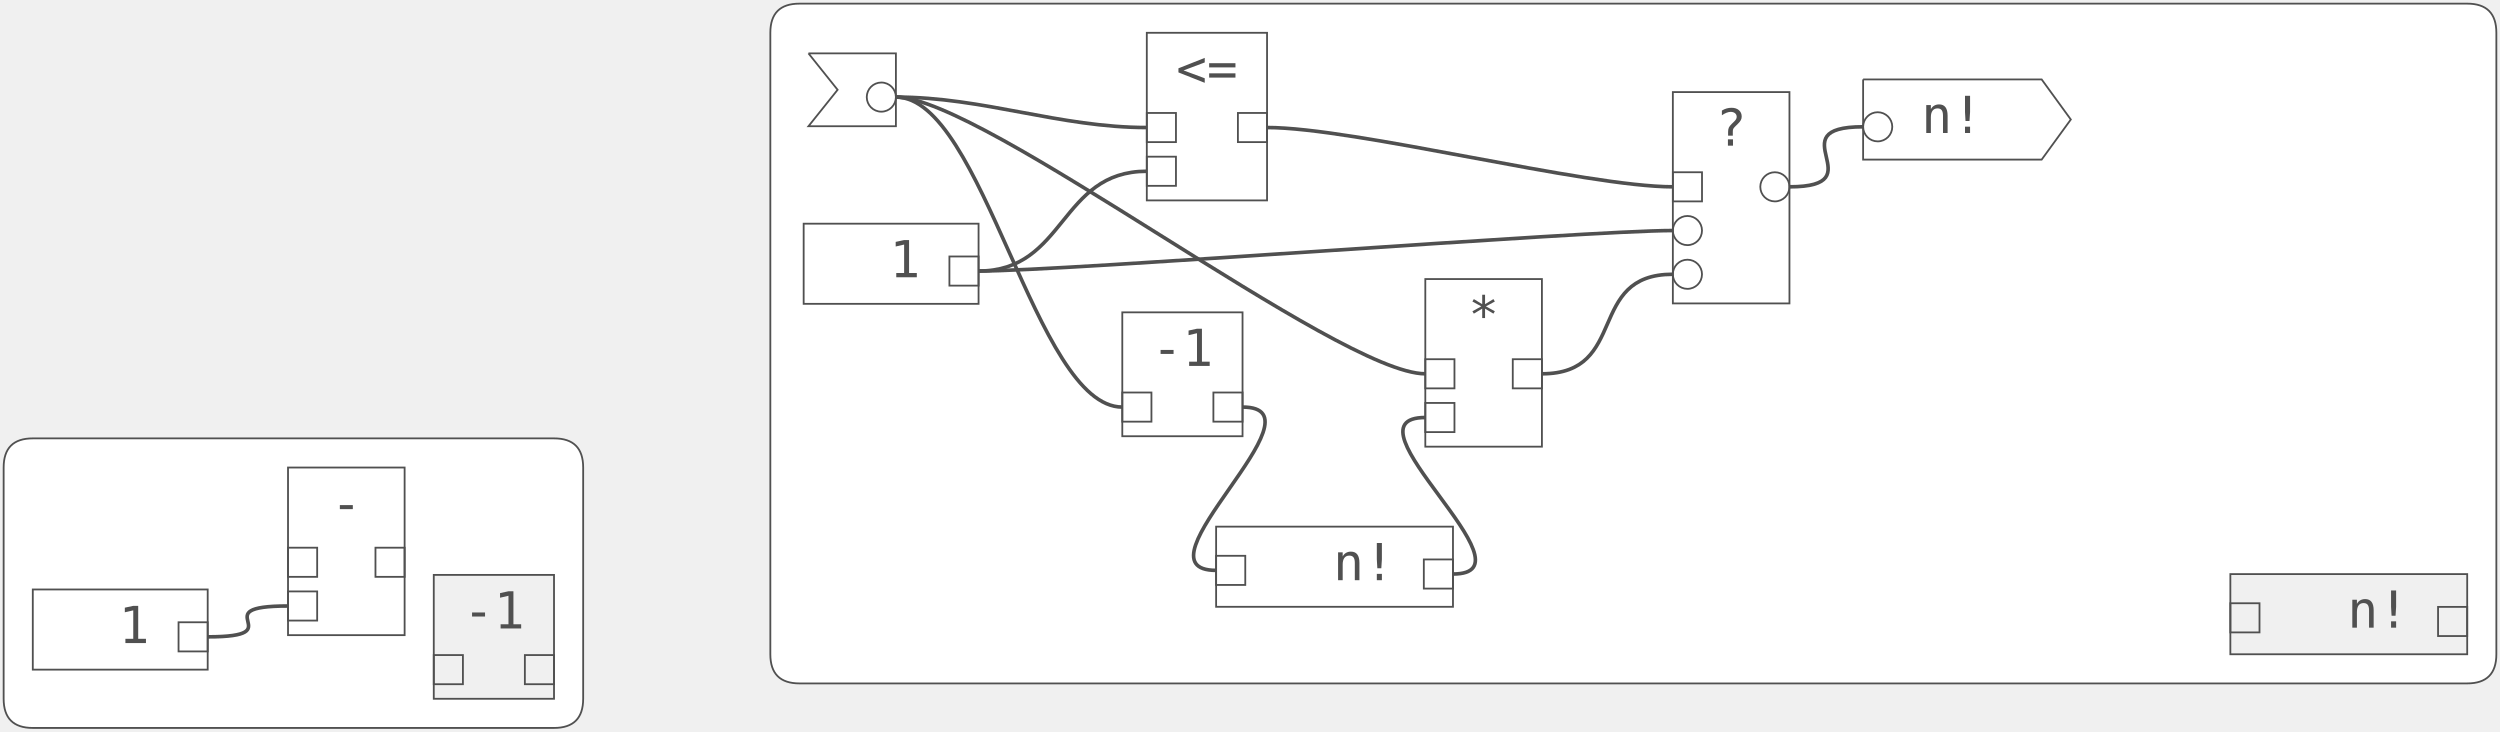
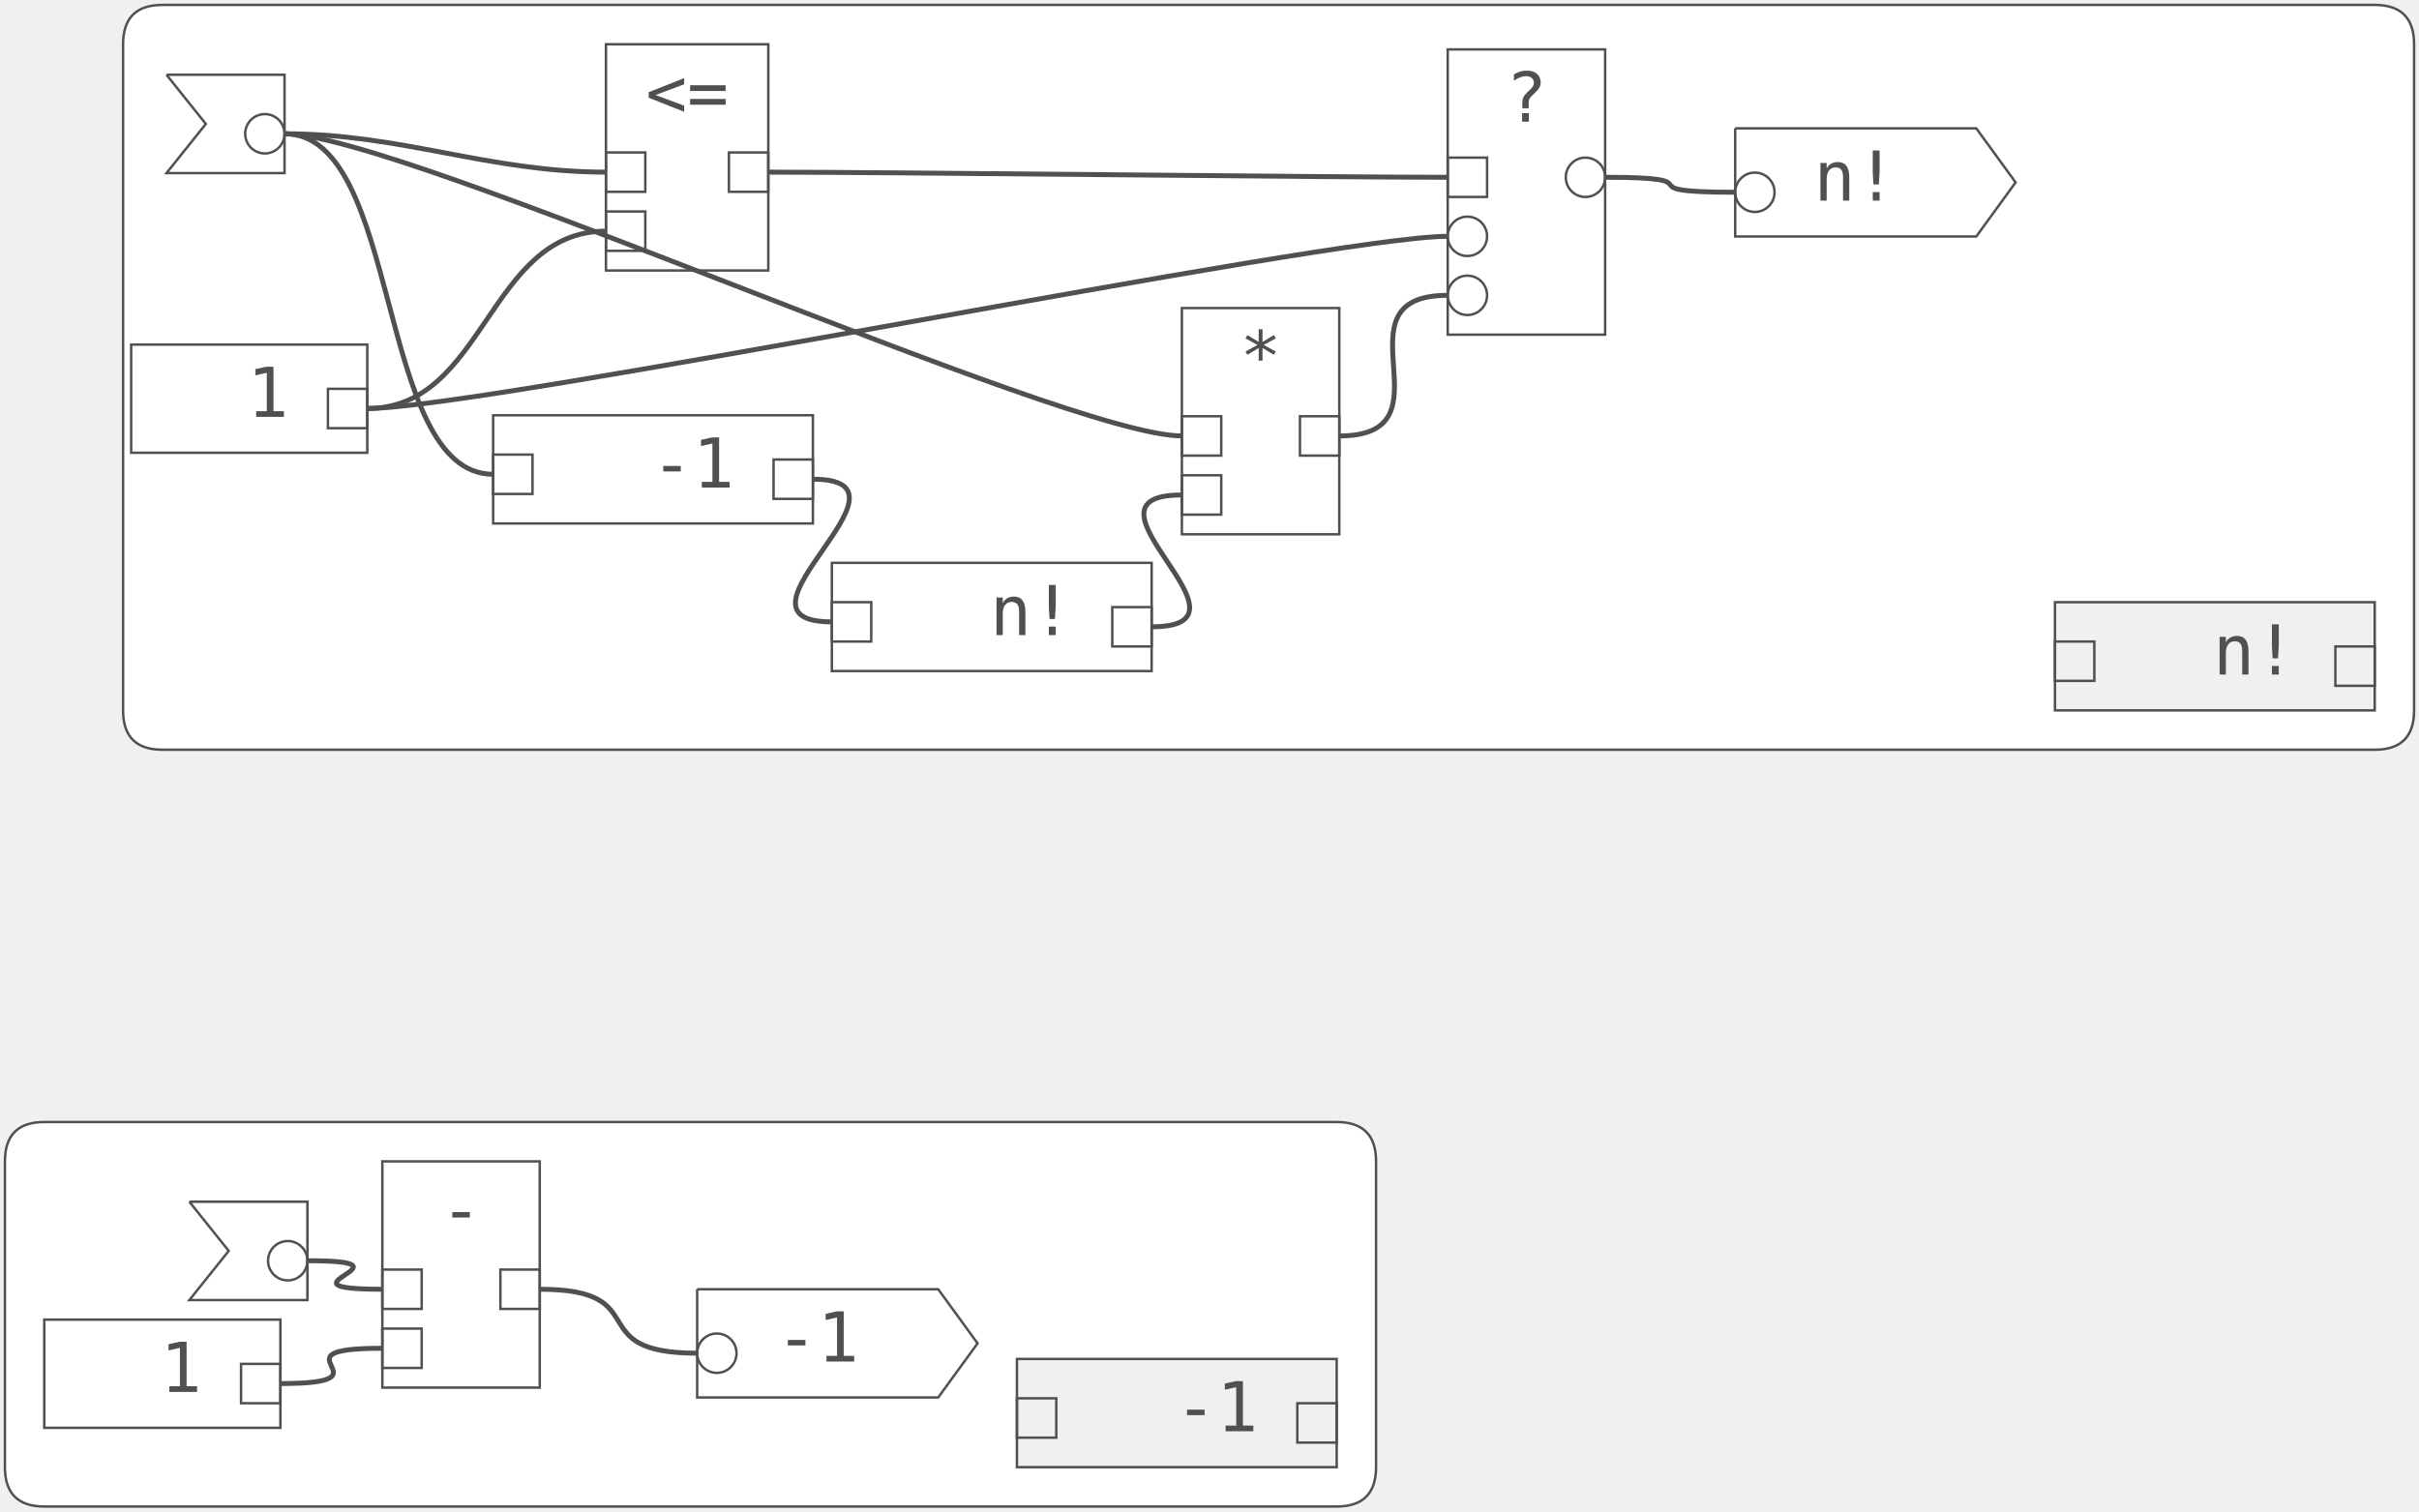
- <svg xmlns="http://www.w3.org/2000/svg" version="1.1" width="686.094" height="200.773">
+ <svg xmlns="http://www.w3.org/2000/svg" version="1.1" width="491.727" height="307.312">
  <defs />
-   <g transform="translate(-202.6562,-76.67969)">
+   <g transform="translate(-326.6641,-69.04297)">
    <g>
-       <path fill="white" stroke="#505050" paint-order="fill stroke markers" d=" M 203.656 204.988 L 203.656 268.453 Q 203.656 276.453 211.656 276.453 L 354.699 276.453 Q 362.699 276.453 362.699 268.453 L 362.699 204.988 Q 362.699 196.988 354.699 196.988 L 211.656 196.988 Q 203.656 196.988 203.656 204.988" stroke-miterlimit="10" stroke-width="0.5" stroke-dasharray="" />
-       <path fill="#F0F0F0" stroke="#505050" paint-order="fill stroke markers" d=" M 321.699 234.453 L 354.699 234.453 L 354.699 268.453 L 321.699 268.453 L 321.699 234.453 Z" stroke-miterlimit="10" stroke-width="0.5" stroke-dasharray="" />
-       <text fill="#505050" stroke="none" font-family="monospace" font-size="14px" font-style="normal" font-weight="normal" text-decoration="normal" x="338.199" y="252.453" text-anchor="middle" dominant-baseline="text-after-edge">-1</text>
-       <path fill="none" stroke="#505050" paint-order="fill stroke markers" d=" M 321.699 256.453 L 329.699 256.453 L 329.699 264.453 L 321.699 264.453 L 321.699 256.453 Z" stroke-miterlimit="10" stroke-width="0.5" stroke-dasharray="" />
-       <path fill="none" stroke="#505050" paint-order="fill stroke markers" d=" M 346.699 256.453 L 354.699 256.453 L 354.699 264.453 L 346.699 264.453 L 346.699 256.453 Z" stroke-miterlimit="10" stroke-width="0.5" stroke-dasharray="" />
-       <path fill="white" stroke="#505050" paint-order="fill stroke markers" d=" M 281.699 204.988 L 313.699 204.988 L 313.699 250.988 L 281.699 250.988 L 281.699 204.988 Z" stroke-miterlimit="10" stroke-width="0.5" stroke-dasharray="" />
-       <text fill="#505050" stroke="none" font-family="monospace" font-size="14px" font-style="normal" font-weight="normal" text-decoration="normal" x="297.699" y="222.988" text-anchor="middle" dominant-baseline="text-after-edge">-</text>
-       <path fill="none" stroke="#505050" paint-order="fill stroke markers" d=" M 281.699 226.988 L 289.699 226.988 L 289.699 234.988 L 281.699 234.988 L 281.699 226.988 Z" stroke-miterlimit="10" stroke-width="0.5" stroke-dasharray="" />
-       <path fill="none" stroke="#505050" paint-order="fill stroke markers" d=" M 281.699 238.988 L 289.699 238.988 L 289.699 246.988 L 281.699 246.988 L 281.699 238.988 Z" stroke-miterlimit="10" stroke-width="0.5" stroke-dasharray="" />
-       <path fill="none" stroke="#505050" paint-order="fill stroke markers" d=" M 305.699 226.988 L 313.699 226.988 L 313.699 234.988 L 305.699 234.988 L 305.699 226.988 Z" stroke-miterlimit="10" stroke-width="0.5" stroke-dasharray="" />
-       <path fill="white" stroke="#505050" paint-order="fill stroke markers" d=" M 211.656 238.453 L 259.656 238.453 L 259.656 260.453 L 211.656 260.453 L 211.656 238.453 Z" stroke-miterlimit="10" stroke-width="0.5" stroke-dasharray="" />
-       <path fill="none" stroke="#505050" paint-order="fill stroke markers" d=" M 251.656 247.453 L 259.656 247.453 L 259.656 255.453 L 251.656 255.453 L 251.656 247.453 Z" stroke-miterlimit="10" stroke-width="0.5" stroke-dasharray="" />
-       <text fill="#505050" stroke="none" font-family="monospace" font-size="14px" font-style="normal" font-weight="normal" text-decoration="normal" x="243.656" y="256.453" text-anchor="end" dominant-baseline="text-after-edge">1</text>
-       <path fill="white" stroke="#505050" paint-order="fill stroke markers" d=" M 414.066 85.68 L 414.066 256.234 Q 414.066 264.234 422.066 264.234 L 879.75 264.234 Q 887.75 264.234 887.75 256.234 L 887.75 85.68 Q 887.75 77.68 879.75 77.68 L 422.066 77.68 Q 414.066 77.68 414.066 85.68" stroke-miterlimit="10" stroke-width="0.5" stroke-dasharray="" />
-       <path fill="#F0F0F0" stroke="#505050" paint-order="fill stroke markers" d=" M 814.75 234.234 L 879.75 234.234 L 879.75 256.234 L 814.75 256.234 L 814.75 234.234 Z" stroke-miterlimit="10" stroke-width="0.5" stroke-dasharray="" />
-       <path fill="none" stroke="#505050" paint-order="fill stroke markers" d=" M 814.75 242.234 L 822.75 242.234 L 822.75 250.234 L 814.75 250.234 L 814.75 242.234 Z" stroke-miterlimit="10" stroke-width="0.5" stroke-dasharray="" />
-       <path fill="none" stroke="#505050" paint-order="fill stroke markers" d=" M 871.75 243.234 L 879.75 243.234 L 879.75 251.234 L 871.75 251.234 L 871.75 243.234 Z" stroke-miterlimit="10" stroke-width="0.5" stroke-dasharray="" />
-       <text fill="#505050" stroke="none" font-family="monospace" font-size="14px" font-style="normal" font-weight="normal" text-decoration="normal" x="863.75" y="252.234" text-anchor="end" dominant-baseline="text-after-edge">n!</text>
-       <path fill="white" stroke="#505050" paint-order="fill stroke markers" d=" M 593.816 153.262 L 625.816 153.262 L 625.816 199.262 L 593.816 199.262 L 593.816 153.262 Z" stroke-miterlimit="10" stroke-width="0.5" stroke-dasharray="" />
-       <text fill="#505050" stroke="none" font-family="monospace" font-size="14px" font-style="normal" font-weight="normal" text-decoration="normal" x="609.816" y="171.262" text-anchor="middle" dominant-baseline="text-after-edge">*</text>
-       <path fill="none" stroke="#505050" paint-order="fill stroke markers" d=" M 593.816 175.262 L 601.816 175.262 L 601.816 183.262 L 593.816 183.262 L 593.816 175.262 Z" stroke-miterlimit="10" stroke-width="0.5" stroke-dasharray="" />
-       <path fill="none" stroke="#505050" paint-order="fill stroke markers" d=" M 593.816 187.262 L 601.816 187.262 L 601.816 195.262 L 593.816 195.262 L 593.816 187.262 Z" stroke-miterlimit="10" stroke-width="0.5" stroke-dasharray="" />
-       <path fill="none" stroke="#505050" paint-order="fill stroke markers" d=" M 617.816 175.262 L 625.816 175.262 L 625.816 183.262 L 617.816 183.262 L 617.816 175.262 Z" stroke-miterlimit="10" stroke-width="0.5" stroke-dasharray="" />
-       <path fill="white" stroke="#505050" paint-order="fill stroke markers" d=" M 661.75 101.949 L 693.75 101.949 L 693.75 159.949 L 661.75 159.949 L 661.75 101.949 Z" stroke-miterlimit="10" stroke-width="0.5" stroke-dasharray="" />
-       <text fill="#505050" stroke="none" font-family="monospace" font-size="14px" font-style="normal" font-weight="normal" text-decoration="normal" x="677.75" y="119.949" text-anchor="middle" dominant-baseline="text-after-edge">?</text>
-       <path fill="none" stroke="#505050" paint-order="fill stroke markers" d=" M 661.75 123.949 L 669.75 123.949 L 669.75 131.949 L 661.75 131.949 L 661.75 123.949 Z" stroke-miterlimit="10" stroke-width="0.5" stroke-dasharray="" />
-       <path fill="none" stroke="#505050" paint-order="fill stroke markers" d=" M 669.75 139.949 A 4 4 0 1 0 669.75 139.953" stroke-miterlimit="10" stroke-width="0.5" stroke-dasharray="" />
-       <path fill="none" stroke="#505050" paint-order="fill stroke markers" d=" M 669.75 151.949 A 4 4 0 1 0 669.75 151.953" stroke-miterlimit="10" stroke-width="0.5" stroke-dasharray="" />
-       <path fill="none" stroke="#505050" paint-order="fill stroke markers" d=" M 693.75 127.949 A 4 4 0 1 0 693.75 127.953" stroke-miterlimit="10" stroke-width="0.5" stroke-dasharray="" />
-       <path fill="white" stroke="#505050" paint-order="fill stroke markers" d=" M 423.211 138.066 L 471.211 138.066 L 471.211 160.066 L 423.211 160.066 L 423.211 138.066 Z" stroke-miterlimit="10" stroke-width="0.5" stroke-dasharray="" />
-       <path fill="none" stroke="#505050" paint-order="fill stroke markers" d=" M 463.211 147.066 L 471.211 147.066 L 471.211 155.066 L 463.211 155.066 L 463.211 147.066 Z" stroke-miterlimit="10" stroke-width="0.5" stroke-dasharray="" />
-       <text fill="#505050" stroke="none" font-family="monospace" font-size="14px" font-style="normal" font-weight="normal" text-decoration="normal" x="455.211" y="156.066" text-anchor="end" dominant-baseline="text-after-edge">1</text>
-       <path fill="white" stroke="#505050" paint-order="fill stroke markers" d=" M 517.383 85.68 L 550.383 85.68 L 550.383 131.68 L 517.383 131.68 L 517.383 85.68 Z" stroke-miterlimit="10" stroke-width="0.5" stroke-dasharray="" />
-       <text fill="#505050" stroke="none" font-family="monospace" font-size="14px" font-style="normal" font-weight="normal" text-decoration="normal" x="533.883" y="103.68" text-anchor="middle" dominant-baseline="text-after-edge">&lt;=</text>
-       <path fill="none" stroke="#505050" paint-order="fill stroke markers" d=" M 517.383 107.68 L 525.383 107.68 L 525.383 115.68 L 517.383 115.68 L 517.383 107.68 Z" stroke-miterlimit="10" stroke-width="0.5" stroke-dasharray="" />
-       <path fill="none" stroke="#505050" paint-order="fill stroke markers" d=" M 517.383 119.68 L 525.383 119.68 L 525.383 127.68 L 517.383 127.68 L 517.383 119.68 Z" stroke-miterlimit="10" stroke-width="0.5" stroke-dasharray="" />
-       <path fill="none" stroke="#505050" paint-order="fill stroke markers" d=" M 542.383 107.68 L 550.383 107.68 L 550.383 115.68 L 542.383 115.68 L 542.383 107.68 Z" stroke-miterlimit="10" stroke-width="0.5" stroke-dasharray="" />
-       <path fill="white" stroke="#505050" paint-order="fill stroke markers" d=" M 424.527 91.324 L 448.527 91.324 L 448.527 111.324 L 424.527 111.324 L 432.527 101.324 L 424.527 91.324" stroke-miterlimit="10" stroke-width="0.5" stroke-dasharray="" />
-       <path fill="none" stroke="#505050" paint-order="fill stroke markers" d=" M 448.527 103.324 A 4 4 0 1 0 448.527 103.328" stroke-miterlimit="10" stroke-width="0.5" stroke-dasharray="" />
-       <path fill="white" stroke="#505050" paint-order="fill stroke markers" d=" M 510.656 162.398 L 543.656 162.398 L 543.656 196.398 L 510.656 196.398 L 510.656 162.398 Z" stroke-miterlimit="10" stroke-width="0.5" stroke-dasharray="" />
-       <text fill="#505050" stroke="none" font-family="monospace" font-size="14px" font-style="normal" font-weight="normal" text-decoration="normal" x="527.156" y="180.398" text-anchor="middle" dominant-baseline="text-after-edge">-1</text>
-       <path fill="none" stroke="#505050" paint-order="fill stroke markers" d=" M 510.656 184.398 L 518.656 184.398 L 518.656 192.398 L 510.656 192.398 L 510.656 184.398 Z" stroke-miterlimit="10" stroke-width="0.5" stroke-dasharray="" />
-       <path fill="none" stroke="#505050" paint-order="fill stroke markers" d=" M 535.656 184.398 L 543.656 184.398 L 543.656 192.398 L 535.656 192.398 L 535.656 184.398 Z" stroke-miterlimit="10" stroke-width="0.5" stroke-dasharray="" />
-       <path fill="white" stroke="#505050" paint-order="fill stroke markers" d=" M 536.406 221.211 L 601.406 221.211 L 601.406 243.211 L 536.406 243.211 L 536.406 221.211 Z" stroke-miterlimit="10" stroke-width="0.5" stroke-dasharray="" />
-       <path fill="none" stroke="#505050" paint-order="fill stroke markers" d=" M 536.406 229.211 L 544.406 229.211 L 544.406 237.211 L 536.406 237.211 L 536.406 229.211 Z" stroke-miterlimit="10" stroke-width="0.5" stroke-dasharray="" />
-       <path fill="none" stroke="#505050" paint-order="fill stroke markers" d=" M 593.406 230.211 L 601.406 230.211 L 601.406 238.211 L 593.406 238.211 L 593.406 230.211 Z" stroke-miterlimit="10" stroke-width="0.5" stroke-dasharray="" />
-       <text fill="#505050" stroke="none" font-family="monospace" font-size="14px" font-style="normal" font-weight="normal" text-decoration="normal" x="585.406" y="239.211" text-anchor="end" dominant-baseline="text-after-edge">n!</text>
-       <path fill="white" stroke="#505050" paint-order="fill stroke markers" d=" M 713.965 98.477 L 762.965 98.477 L 770.965 109.477 L 762.965 120.477 L 713.965 120.477 L 713.965 98.477" stroke-miterlimit="10" stroke-width="0.5" stroke-dasharray="" />
-       <path fill="none" stroke="#505050" paint-order="fill stroke markers" d=" M 721.965 111.477 A 4 4 0 1 0 721.965 111.481" stroke-miterlimit="10" stroke-width="0.5" stroke-dasharray="" />
-       <text fill="#505050" stroke="none" font-family="monospace" font-size="14px" font-style="normal" font-weight="normal" text-decoration="normal" x="729.965" y="116.477" text-anchor="start" dominant-baseline="text-after-edge">n!</text>
-       <path fill="none" stroke="#505050" paint-order="fill stroke markers" d=" M 259.656 251.453 C 283.656 251.453 257.699 242.988 281.699 242.988" stroke-miterlimit="10" stroke-dasharray="" />
-       <path fill="none" stroke="#505050" paint-order="fill stroke markers" d=" M 543.656 188.398 C 567.656 188.398 512.406 233.211 536.406 233.211" stroke-miterlimit="10" stroke-dasharray="" />
-       <path fill="none" stroke="#505050" paint-order="fill stroke markers" d=" M 471.211 151.066 C 495.211 151.066 493.383 123.68 517.383 123.68" stroke-miterlimit="10" stroke-dasharray="" />
-       <path fill="none" stroke="#505050" paint-order="fill stroke markers" d=" M 471.211 151.066 C 495.211 151.066 637.75 139.949 661.75 139.949" stroke-miterlimit="10" stroke-dasharray="" />
-       <path fill="none" stroke="#505050" paint-order="fill stroke markers" d=" M 550.383 111.68 C 574.383 111.68 637.75 127.949 661.75 127.949" stroke-miterlimit="10" stroke-dasharray="" />
-       <path fill="none" stroke="#505050" paint-order="fill stroke markers" d=" M 625.816 179.262 C 649.816 179.262 637.75 151.949 661.75 151.949" stroke-miterlimit="10" stroke-dasharray="" />
-       <path fill="none" stroke="#505050" paint-order="fill stroke markers" d=" M 601.406 234.211 C 625.406 234.211 569.816 191.262 593.816 191.262" stroke-miterlimit="10" stroke-dasharray="" />
-       <path fill="none" stroke="#505050" paint-order="fill stroke markers" d=" M 693.75 127.949 C 717.75 127.949 689.965 111.477 713.965 111.477" stroke-miterlimit="10" stroke-dasharray="" />
-       <path fill="none" stroke="#505050" paint-order="fill stroke markers" d=" M 448.527 103.324 C 472.527 103.324 493.383 111.68 517.383 111.68" stroke-miterlimit="10" stroke-dasharray="" />
-       <path fill="none" stroke="#505050" paint-order="fill stroke markers" d=" M 448.527 103.324 C 472.527 103.324 569.816 179.262 593.816 179.262" stroke-miterlimit="10" stroke-dasharray="" />
-       <path fill="none" stroke="#505050" paint-order="fill stroke markers" d=" M 448.527 103.324 C 472.527 103.324 486.656 188.398 510.656 188.398" stroke-miterlimit="10" stroke-dasharray="" />
+       <path fill="white" stroke="#505050" paint-order="fill stroke markers" d=" M 327.664 305.18 L 327.664 367.355 Q 327.664 375.355 335.664 375.355 L 598.383 375.355 Q 606.383 375.355 606.383 367.355 L 606.383 305.18 Q 606.383 297.18 598.383 297.18 L 335.664 297.18 Q 327.664 297.18 327.664 305.18" stroke-miterlimit="10" stroke-width="0.5" stroke-dasharray="" />
+       <path fill="#F0F0F0" stroke="#505050" paint-order="fill stroke markers" d=" M 533.383 345.355 L 598.383 345.355 L 598.383 367.355 L 533.383 367.355 L 533.383 345.355 Z" stroke-miterlimit="10" stroke-width="0.5" stroke-dasharray="" />
+       <path fill="none" stroke="#505050" paint-order="fill stroke markers" d=" M 533.383 353.355 L 541.383 353.355 L 541.383 361.355 L 533.383 361.355 L 533.383 353.355 Z" stroke-miterlimit="10" stroke-width="0.5" stroke-dasharray="" />
+       <path fill="none" stroke="#505050" paint-order="fill stroke markers" d=" M 590.383 354.355 L 598.383 354.355 L 598.383 362.355 L 590.383 362.355 L 590.383 354.355 Z" stroke-miterlimit="10" stroke-width="0.5" stroke-dasharray="" />
+       <text fill="#505050" stroke="none" font-family="monospace" font-size="14px" font-style="normal" font-weight="normal" text-decoration="normal" x="582.383" y="363.355" text-anchor="end" dominant-baseline="text-after-edge">-1</text>
+       <path fill="white" stroke="#505050" paint-order="fill stroke markers" d=" M 404.383 305.18 L 436.383 305.18 L 436.383 351.18 L 404.383 351.18 L 404.383 305.18 Z" stroke-miterlimit="10" stroke-width="0.5" stroke-dasharray="" />
+       <text fill="#505050" stroke="none" font-family="monospace" font-size="14px" font-style="normal" font-weight="normal" text-decoration="normal" x="420.383" y="323.18" text-anchor="middle" dominant-baseline="text-after-edge">-</text>
+       <path fill="none" stroke="#505050" paint-order="fill stroke markers" d=" M 404.383 327.18 L 412.383 327.18 L 412.383 335.18 L 404.383 335.18 L 404.383 327.18 Z" stroke-miterlimit="10" stroke-width="0.5" stroke-dasharray="" />
+       <path fill="none" stroke="#505050" paint-order="fill stroke markers" d=" M 404.383 339.18 L 412.383 339.18 L 412.383 347.18 L 404.383 347.18 L 404.383 339.18 Z" stroke-miterlimit="10" stroke-width="0.5" stroke-dasharray="" />
+       <path fill="none" stroke="#505050" paint-order="fill stroke markers" d=" M 428.383 327.18 L 436.383 327.18 L 436.383 335.18 L 428.383 335.18 L 428.383 327.18 Z" stroke-miterlimit="10" stroke-width="0.5" stroke-dasharray="" />
+       <path fill="white" stroke="#505050" paint-order="fill stroke markers" d=" M 365.156 313.379 L 389.156 313.379 L 389.156 333.379 L 365.156 333.379 L 373.156 323.379 L 365.156 313.379" stroke-miterlimit="10" stroke-width="0.5" stroke-dasharray="" />
+       <path fill="none" stroke="#505050" paint-order="fill stroke markers" d=" M 389.156 325.379 A 4 4 0 1 0 389.156 325.383" stroke-miterlimit="10" stroke-width="0.5" stroke-dasharray="" />
+       <path fill="white" stroke="#505050" paint-order="fill stroke markers" d=" M 335.664 337.355 L 383.664 337.355 L 383.664 359.355 L 335.664 359.355 L 335.664 337.355 Z" stroke-miterlimit="10" stroke-width="0.5" stroke-dasharray="" />
+       <path fill="none" stroke="#505050" paint-order="fill stroke markers" d=" M 375.664 346.355 L 383.664 346.355 L 383.664 354.355 L 375.664 354.355 L 375.664 346.355 Z" stroke-miterlimit="10" stroke-width="0.5" stroke-dasharray="" />
+       <text fill="#505050" stroke="none" font-family="monospace" font-size="14px" font-style="normal" font-weight="normal" text-decoration="normal" x="367.664" y="355.355" text-anchor="end" dominant-baseline="text-after-edge">1</text>
+       <path fill="white" stroke="#505050" paint-order="fill stroke markers" d=" M 468.383 331.18 L 517.383 331.18 L 525.383 342.18 L 517.383 353.18 L 468.383 353.18 L 468.383 331.18" stroke-miterlimit="10" stroke-width="0.5" stroke-dasharray="" />
+       <path fill="none" stroke="#505050" paint-order="fill stroke markers" d=" M 476.383 344.18 A 4 4 0 1 0 476.383 344.184" stroke-miterlimit="10" stroke-width="0.5" stroke-dasharray="" />
+       <text fill="#505050" stroke="none" font-family="monospace" font-size="14px" font-style="normal" font-weight="normal" text-decoration="normal" x="484.383" y="349.18" text-anchor="start" dominant-baseline="text-after-edge">-1</text>
+       <path fill="white" stroke="#505050" paint-order="fill stroke markers" d=" M 351.684 78.043 L 351.684 213.484 Q 351.684 221.484 359.684 221.484 L 809.391 221.484 Q 817.391 221.484 817.391 213.484 L 817.391 78.043 Q 817.391 70.043 809.391 70.043 L 359.684 70.043 Q 351.684 70.043 351.684 78.043" stroke-miterlimit="10" stroke-width="0.5" stroke-dasharray="" />
+       <path fill="#F0F0F0" stroke="#505050" paint-order="fill stroke markers" d=" M 744.391 191.484 L 809.391 191.484 L 809.391 213.484 L 744.391 213.484 L 744.391 191.484 Z" stroke-miterlimit="10" stroke-width="0.5" stroke-dasharray="" />
+       <path fill="none" stroke="#505050" paint-order="fill stroke markers" d=" M 744.391 199.484 L 752.391 199.484 L 752.391 207.484 L 744.391 207.484 L 744.391 199.484 Z" stroke-miterlimit="10" stroke-width="0.5" stroke-dasharray="" />
+       <path fill="none" stroke="#505050" paint-order="fill stroke markers" d=" M 801.391 200.484 L 809.391 200.484 L 809.391 208.484 L 801.391 208.484 L 801.391 200.484 Z" stroke-miterlimit="10" stroke-width="0.5" stroke-dasharray="" />
+       <text fill="#505050" stroke="none" font-family="monospace" font-size="14px" font-style="normal" font-weight="normal" text-decoration="normal" x="793.391" y="209.484" text-anchor="end" dominant-baseline="text-after-edge">n!</text>
+       <path fill="white" stroke="#505050" paint-order="fill stroke markers" d=" M 566.914 131.68 L 598.914 131.68 L 598.914 177.68 L 566.914 177.68 L 566.914 131.68 Z" stroke-miterlimit="10" stroke-width="0.5" stroke-dasharray="" />
+       <text fill="#505050" stroke="none" font-family="monospace" font-size="14px" font-style="normal" font-weight="normal" text-decoration="normal" x="582.914" y="149.68" text-anchor="middle" dominant-baseline="text-after-edge">*</text>
+       <path fill="none" stroke="#505050" paint-order="fill stroke markers" d=" M 566.914 153.68 L 574.914 153.68 L 574.914 161.68 L 566.914 161.68 L 566.914 153.68 Z" stroke-miterlimit="10" stroke-width="0.5" stroke-dasharray="" />
+       <path fill="none" stroke="#505050" paint-order="fill stroke markers" d=" M 566.914 165.68 L 574.914 165.68 L 574.914 173.68 L 566.914 173.68 L 566.914 165.68 Z" stroke-miterlimit="10" stroke-width="0.5" stroke-dasharray="" />
+       <path fill="none" stroke="#505050" paint-order="fill stroke markers" d=" M 590.914 153.68 L 598.914 153.68 L 598.914 161.68 L 590.914 161.68 L 590.914 153.68 Z" stroke-miterlimit="10" stroke-width="0.5" stroke-dasharray="" />
+       <path fill="white" stroke="#505050" paint-order="fill stroke markers" d=" M 360.504 84.242 L 384.504 84.242 L 384.504 104.242 L 360.504 104.242 L 368.504 94.242 L 360.504 84.242" stroke-miterlimit="10" stroke-width="0.5" stroke-dasharray="" />
+       <path fill="none" stroke="#505050" paint-order="fill stroke markers" d=" M 384.504 96.242 A 4 4 0 1 0 384.504 96.246" stroke-miterlimit="10" stroke-width="0.5" stroke-dasharray="" />
+       <path fill="white" stroke="#505050" paint-order="fill stroke markers" d=" M 449.84 78.043 L 482.84 78.043 L 482.84 124.043 L 449.84 124.043 L 449.84 78.043 Z" stroke-miterlimit="10" stroke-width="0.5" stroke-dasharray="" />
+       <text fill="#505050" stroke="none" font-family="monospace" font-size="14px" font-style="normal" font-weight="normal" text-decoration="normal" x="466.34" y="96.043" text-anchor="middle" dominant-baseline="text-after-edge">&lt;=</text>
+       <path fill="none" stroke="#505050" paint-order="fill stroke markers" d=" M 449.84 100.043 L 457.84 100.043 L 457.84 108.043 L 449.84 108.043 L 449.84 100.043 Z" stroke-miterlimit="10" stroke-width="0.5" stroke-dasharray="" />
+       <path fill="none" stroke="#505050" paint-order="fill stroke markers" d=" M 449.84 112.043 L 457.84 112.043 L 457.84 120.043 L 449.84 120.043 L 449.84 112.043 Z" stroke-miterlimit="10" stroke-width="0.5" stroke-dasharray="" />
+       <path fill="none" stroke="#505050" paint-order="fill stroke markers" d=" M 474.84 100.043 L 482.84 100.043 L 482.84 108.043 L 474.84 108.043 L 474.84 100.043 Z" stroke-miterlimit="10" stroke-width="0.5" stroke-dasharray="" />
+       <path fill="white" stroke="#505050" paint-order="fill stroke markers" d=" M 620.953 79.09 L 652.953 79.09 L 652.953 137.09 L 620.953 137.09 L 620.953 79.09 Z" stroke-miterlimit="10" stroke-width="0.5" stroke-dasharray="" />
+       <text fill="#505050" stroke="none" font-family="monospace" font-size="14px" font-style="normal" font-weight="normal" text-decoration="normal" x="636.953" y="97.09" text-anchor="middle" dominant-baseline="text-after-edge">?</text>
+       <path fill="none" stroke="#505050" paint-order="fill stroke markers" d=" M 620.953 101.09 L 628.953 101.09 L 628.953 109.09 L 620.953 109.09 L 620.953 101.09 Z" stroke-miterlimit="10" stroke-width="0.5" stroke-dasharray="" />
+       <path fill="none" stroke="#505050" paint-order="fill stroke markers" d=" M 628.953 117.09 A 4 4 0 1 0 628.953 117.094" stroke-miterlimit="10" stroke-width="0.5" stroke-dasharray="" />
+       <path fill="none" stroke="#505050" paint-order="fill stroke markers" d=" M 628.953 129.09 A 4 4 0 1 0 628.953 129.094" stroke-miterlimit="10" stroke-width="0.5" stroke-dasharray="" />
+       <path fill="none" stroke="#505050" paint-order="fill stroke markers" d=" M 652.953 105.09 A 4 4 0 1 0 652.953 105.094" stroke-miterlimit="10" stroke-width="0.5" stroke-dasharray="" />
+       <path fill="white" stroke="#505050" paint-order="fill stroke markers" d=" M 353.324 139.102 L 401.324 139.102 L 401.324 161.102 L 353.324 161.102 L 353.324 139.102 Z" stroke-miterlimit="10" stroke-width="0.5" stroke-dasharray="" />
+       <path fill="none" stroke="#505050" paint-order="fill stroke markers" d=" M 393.324 148.102 L 401.324 148.102 L 401.324 156.102 L 393.324 156.102 L 393.324 148.102 Z" stroke-miterlimit="10" stroke-width="0.5" stroke-dasharray="" />
+       <text fill="#505050" stroke="none" font-family="monospace" font-size="14px" font-style="normal" font-weight="normal" text-decoration="normal" x="385.324" y="157.102" text-anchor="end" dominant-baseline="text-after-edge">1</text>
+       <path fill="white" stroke="#505050" paint-order="fill stroke markers" d=" M 426.91 153.477 L 491.91 153.477 L 491.91 175.477 L 426.91 175.477 L 426.91 153.477 Z" stroke-miterlimit="10" stroke-width="0.5" stroke-dasharray="" />
+       <path fill="none" stroke="#505050" paint-order="fill stroke markers" d=" M 426.91 161.477 L 434.91 161.477 L 434.91 169.477 L 426.91 169.477 L 426.91 161.477 Z" stroke-miterlimit="10" stroke-width="0.5" stroke-dasharray="" />
+       <path fill="none" stroke="#505050" paint-order="fill stroke markers" d=" M 483.91 162.477 L 491.91 162.477 L 491.91 170.477 L 483.91 170.477 L 483.91 162.477 Z" stroke-miterlimit="10" stroke-width="0.5" stroke-dasharray="" />
+       <text fill="#505050" stroke="none" font-family="monospace" font-size="14px" font-style="normal" font-weight="normal" text-decoration="normal" x="475.91" y="171.477" text-anchor="end" dominant-baseline="text-after-edge">-1</text>
+       <path fill="white" stroke="#505050" paint-order="fill stroke markers" d=" M 679.391 95.133 L 728.391 95.133 L 736.391 106.133 L 728.391 117.133 L 679.391 117.133 L 679.391 95.133" stroke-miterlimit="10" stroke-width="0.5" stroke-dasharray="" />
+       <path fill="none" stroke="#505050" paint-order="fill stroke markers" d=" M 687.391 108.133 A 4 4 0 1 0 687.391 108.137" stroke-miterlimit="10" stroke-width="0.5" stroke-dasharray="" />
+       <text fill="#505050" stroke="none" font-family="monospace" font-size="14px" font-style="normal" font-weight="normal" text-decoration="normal" x="695.391" y="113.133" text-anchor="start" dominant-baseline="text-after-edge">n!</text>
+       <path fill="white" stroke="#505050" paint-order="fill stroke markers" d=" M 495.766 183.484 L 560.766 183.484 L 560.766 205.484 L 495.766 205.484 L 495.766 183.484 Z" stroke-miterlimit="10" stroke-width="0.5" stroke-dasharray="" />
+       <path fill="none" stroke="#505050" paint-order="fill stroke markers" d=" M 495.766 191.484 L 503.766 191.484 L 503.766 199.484 L 495.766 199.484 L 495.766 191.484 Z" stroke-miterlimit="10" stroke-width="0.5" stroke-dasharray="" />
+       <path fill="none" stroke="#505050" paint-order="fill stroke markers" d=" M 552.766 192.484 L 560.766 192.484 L 560.766 200.484 L 552.766 200.484 L 552.766 192.484 Z" stroke-miterlimit="10" stroke-width="0.5" stroke-dasharray="" />
+       <text fill="#505050" stroke="none" font-family="monospace" font-size="14px" font-style="normal" font-weight="normal" text-decoration="normal" x="544.766" y="201.484" text-anchor="end" dominant-baseline="text-after-edge">n!</text>
+       <path fill="none" stroke="#505050" paint-order="fill stroke markers" d=" M 436.383 331.18 C 460.383 331.18 444.383 344.18 468.383 344.18" stroke-miterlimit="10" stroke-dasharray="" />
+       <path fill="none" stroke="#505050" paint-order="fill stroke markers" d=" M 383.664 350.355 C 407.664 350.355 380.383 343.18 404.383 343.18" stroke-miterlimit="10" stroke-dasharray="" />
+       <path fill="none" stroke="#505050" paint-order="fill stroke markers" d=" M 389.156 325.379 C 413.156 325.379 380.383 331.18 404.383 331.18" stroke-miterlimit="10" stroke-dasharray="" />
+       <path fill="none" stroke="#505050" paint-order="fill stroke markers" d=" M 401.324 152.102 C 425.324 152.102 596.953 117.09 620.953 117.09" stroke-miterlimit="10" stroke-dasharray="" />
+       <path fill="none" stroke="#505050" paint-order="fill stroke markers" d=" M 482.84 104.043 C 506.84 104.043 596.953 105.09 620.953 105.09" stroke-miterlimit="10" stroke-dasharray="" />
+       <path fill="none" stroke="#505050" paint-order="fill stroke markers" d=" M 401.324 152.102 C 425.324 152.102 425.84 116.043 449.84 116.043" stroke-miterlimit="10" stroke-dasharray="" />
+       <path fill="none" stroke="#505050" paint-order="fill stroke markers" d=" M 384.504 96.242 C 408.504 96.242 425.84 104.043 449.84 104.043" stroke-miterlimit="10" stroke-dasharray="" />
+       <path fill="none" stroke="#505050" paint-order="fill stroke markers" d=" M 384.504 96.242 C 408.504 96.242 542.914 157.68 566.914 157.68" stroke-miterlimit="10" stroke-dasharray="" />
+       <path fill="none" stroke="#505050" paint-order="fill stroke markers" d=" M 652.953 105.09 C 676.953 105.09 655.391 108.133 679.391 108.133" stroke-miterlimit="10" stroke-dasharray="" />
+       <path fill="none" stroke="#505050" paint-order="fill stroke markers" d=" M 598.914 157.68 C 622.914 157.68 596.953 129.09 620.953 129.09" stroke-miterlimit="10" stroke-dasharray="" />
+       <path fill="none" stroke="#505050" paint-order="fill stroke markers" d=" M 560.766 196.484 C 584.766 196.484 542.914 169.68 566.914 169.68" stroke-miterlimit="10" stroke-dasharray="" />
+       <path fill="none" stroke="#505050" paint-order="fill stroke markers" d=" M 491.91 166.477 C 515.91 166.477 471.766 195.484 495.766 195.484" stroke-miterlimit="10" stroke-dasharray="" />
+       <path fill="none" stroke="#505050" paint-order="fill stroke markers" d=" M 384.504 96.242 C 408.504 96.242 402.91 165.477 426.91 165.477" stroke-miterlimit="10" stroke-dasharray="" />
    </g>
  </g>
</svg>
